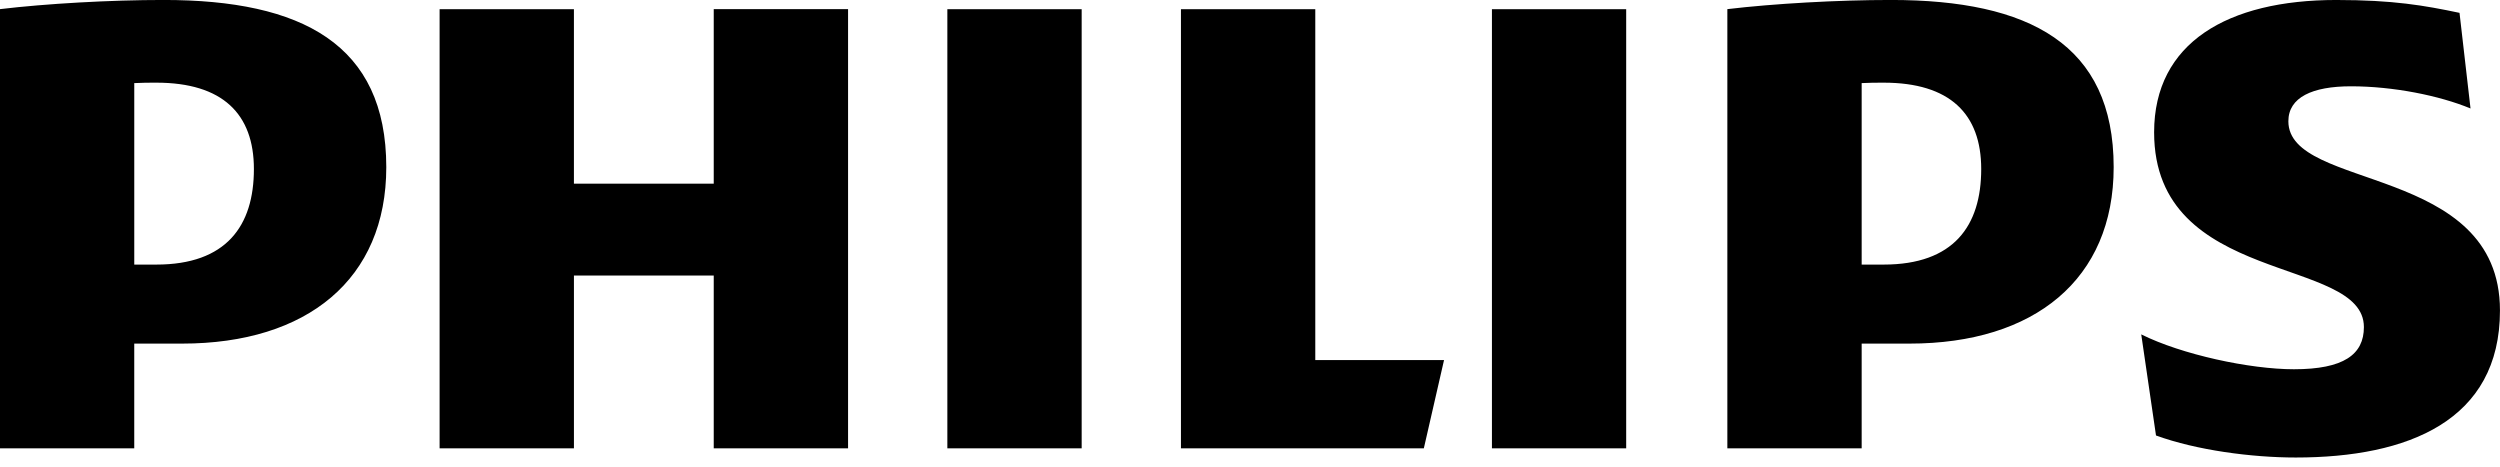
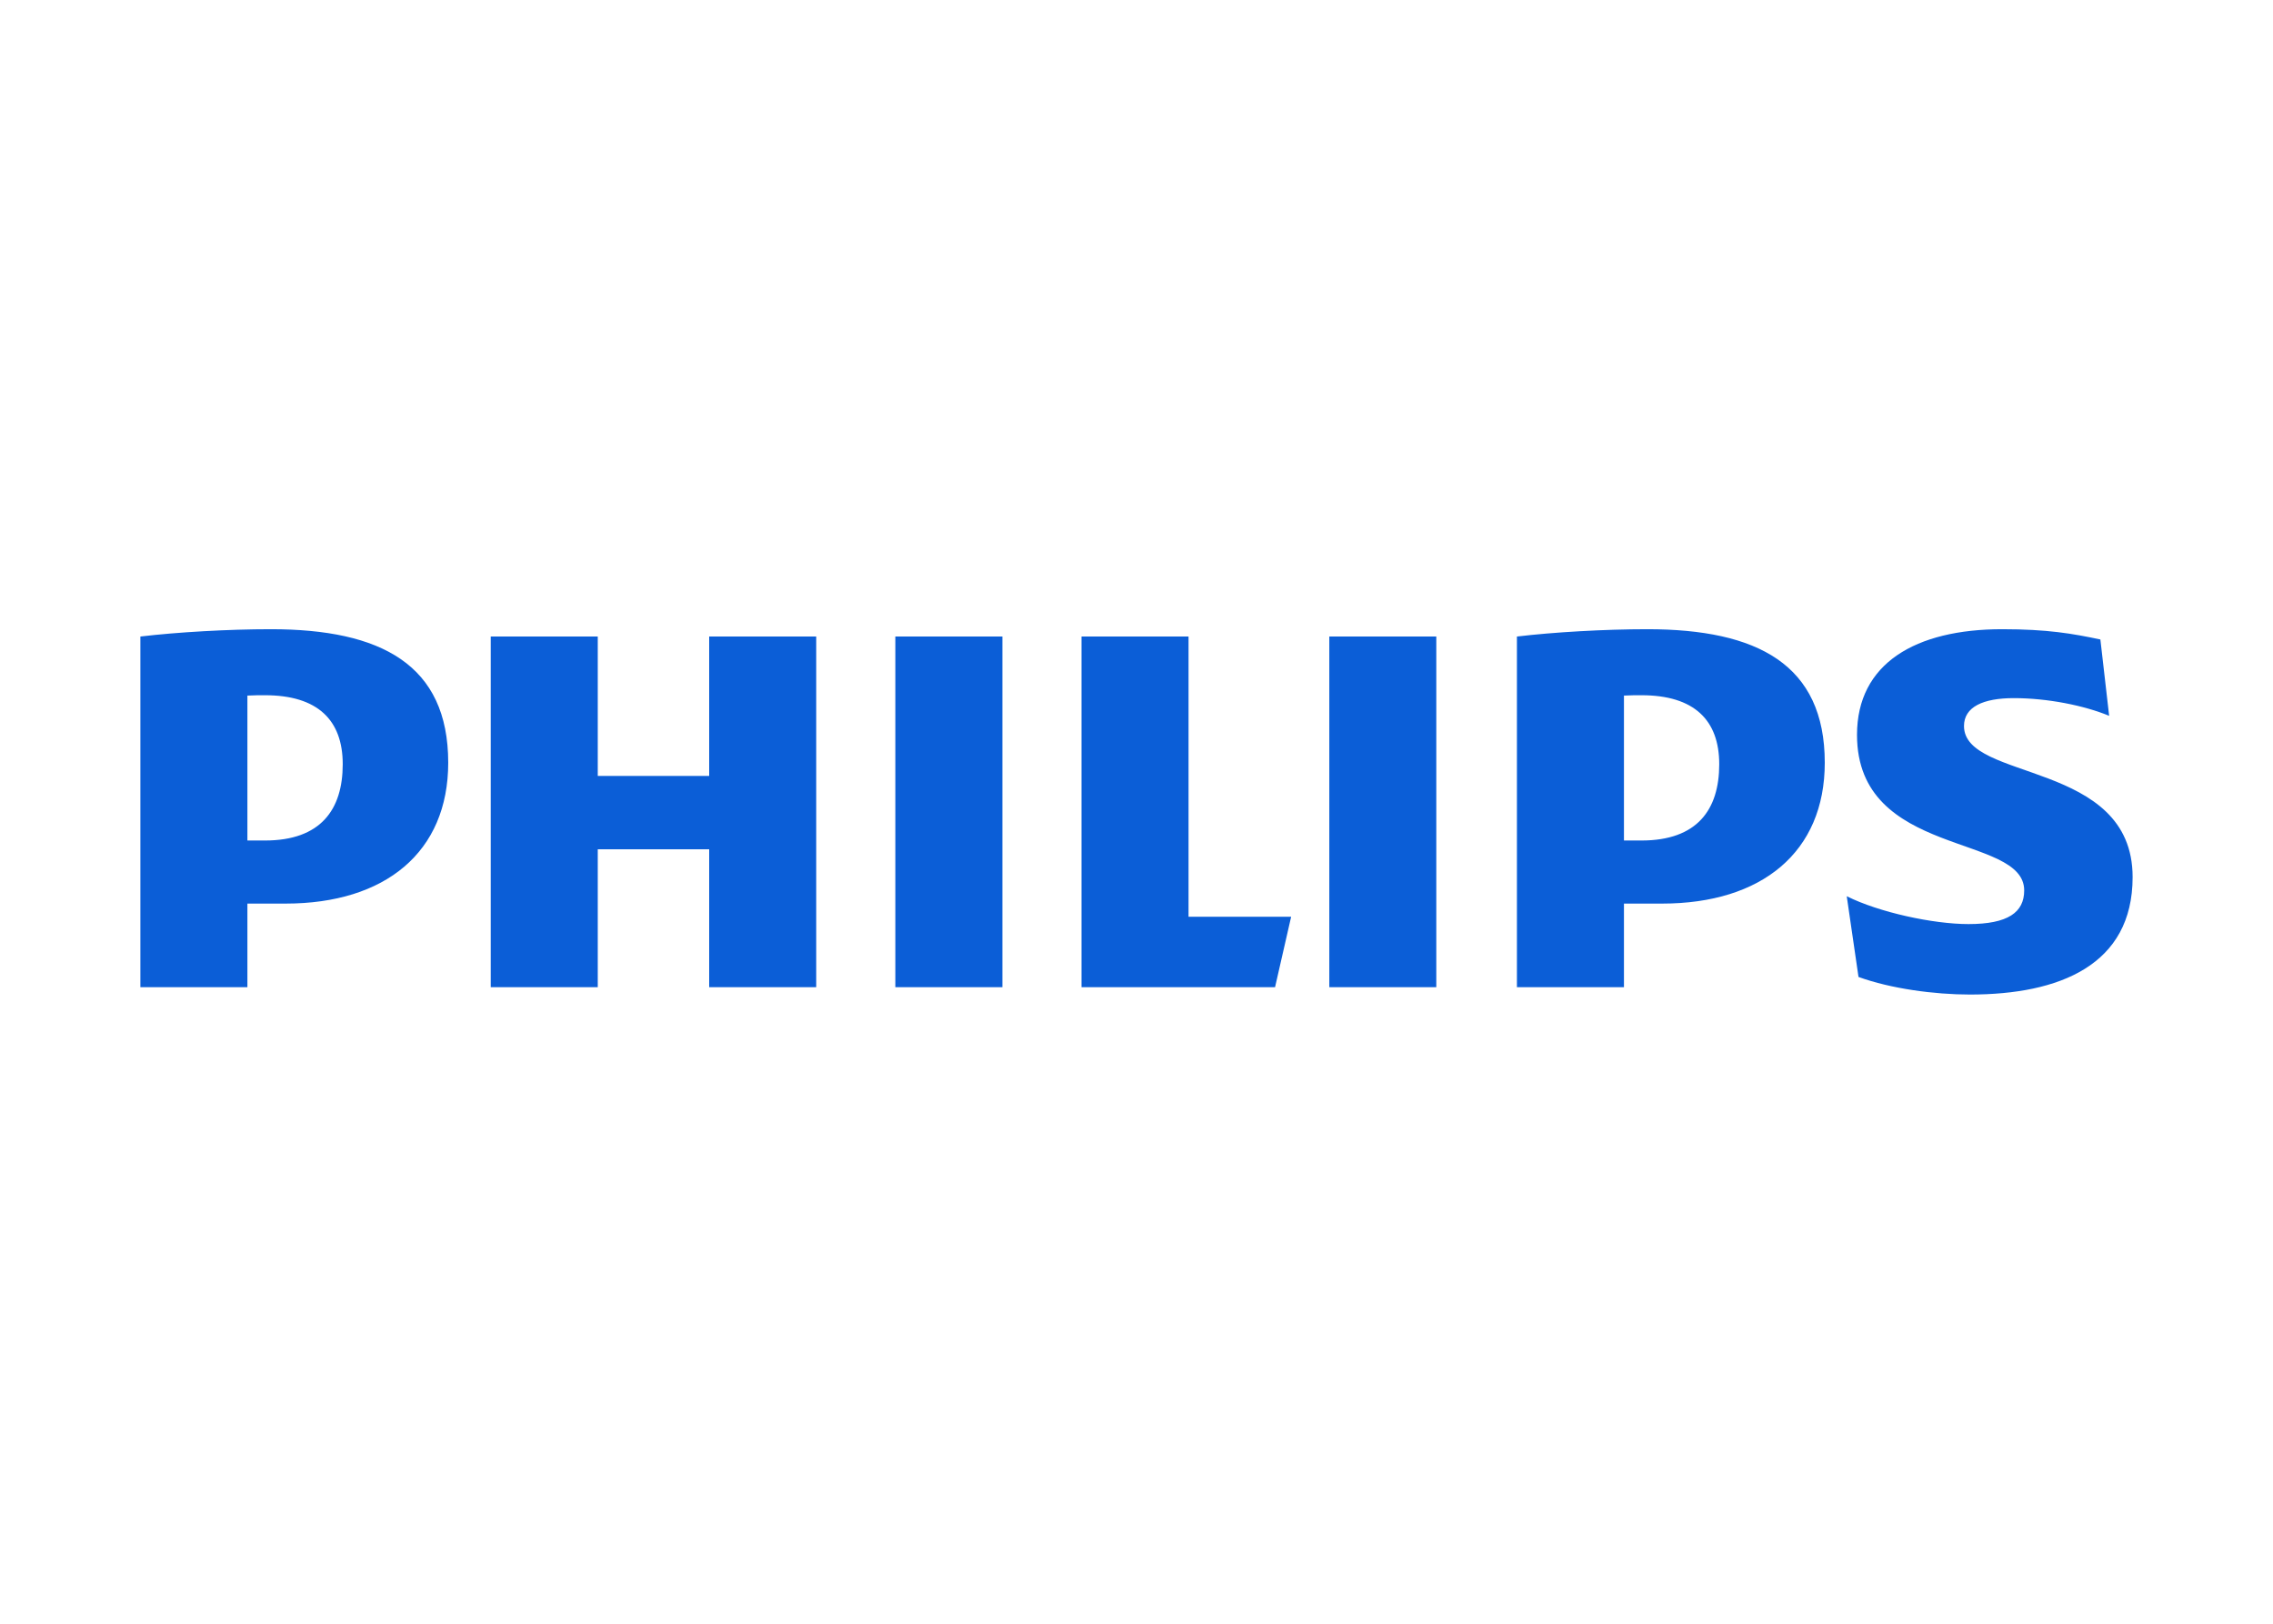
- <svg xmlns="http://www.w3.org/2000/svg" viewBox="0 0 150 28">
-   <g transform="translate(-0.003 -0.002)">
-     <path d="M 0.003 0.002 L 150.003 0.002 L 150.003 27.453 L 0.003 27.453 Z" fill="transparent" />
-     <path d="M 50.886 0.551 L 42.827 0.551 L 42.827 11.024 L 34.438 11.024 L 34.438 0.552 L 26.379 0.552 L 26.379 26.902 L 34.439 26.902 L 34.439 16.536 L 42.827 16.536 L 42.827 26.902 L 50.887 26.902 L 50.887 0.552 Z M 78.92 21.606 L 78.92 0.552 L 70.86 0.552 L 70.86 26.902 L 85.433 26.902 L 86.645 21.607 L 78.92 21.607 Z M 64.903 0.552 L 56.844 0.552 L 56.844 26.902 L 64.903 26.902 Z M 97.573 0.552 L 89.519 0.552 L 89.519 26.902 L 97.574 26.902 L 97.574 0.552 Z M 137.305 7.277 C 137.305 5.843 138.742 5.18 141.057 5.18 C 143.597 5.18 146.358 5.734 148.234 6.51 L 147.574 0.773 C 145.473 0.331 143.597 0.001 140.179 0.001 C 133.666 0.001 129.25 2.566 129.25 7.94 C 129.25 17.2 141.837 15.328 141.837 19.627 C 141.837 21.277 140.618 22.157 137.639 22.157 C 134.994 22.157 130.905 21.277 128.477 20.065 L 129.363 26.131 C 131.79 27.015 135.099 27.453 137.752 27.453 C 144.482 27.453 150.001 25.247 150.001 18.631 C 150.001 9.816 137.305 11.467 137.305 7.277 Z M 114.573 20.618 C 122.073 20.618 126.823 16.758 126.823 10.032 C 126.823 2.648 121.746 0 113.466 0 C 110.266 0 106.402 0.221 103.644 0.55 L 103.644 26.902 L 111.703 26.902 L 111.703 20.619 L 114.573 20.619 Z M 118.876 10.144 C 118.876 13.559 117.222 15.877 113.024 15.877 L 111.703 15.877 L 111.703 4.988 C 112.143 4.967 112.584 4.958 113.024 4.962 C 116.997 4.962 118.876 6.834 118.876 10.144 Z M 10.93 20.618 C 18.433 20.618 23.18 16.758 23.18 10.032 C 23.179 2.648 18.103 0 9.826 0 C 6.621 0 2.761 0.221 0 0.55 L 0 26.902 L 8.058 26.902 L 8.058 20.619 L 10.928 20.619 Z M 15.237 10.144 C 15.237 13.559 13.578 15.877 9.384 15.877 L 8.059 15.877 L 8.059 4.988 C 8.529 4.962 8.971 4.962 9.384 4.962 C 13.357 4.962 15.237 6.834 15.237 10.144 Z" fill="rgb(0, 0, 0)" />
-   </g>
+ <svg xmlns="http://www.w3.org/2000/svg" clip-rule="evenodd" fill-rule="evenodd" stroke-linejoin="round" stroke-miterlimit="1.414" viewBox="0 0 560 400">
+   <path d="m360.92 371.16h-21.48v-27.97h-22.36v27.97h-21.48v-70.37h21.48v27.68h22.36v-27.68h21.48zm74.72-56.23v56.23h-21.48v-70.37h38.84l3.23 14.14zm-37.36 56.23h-21.48v-70.37h21.48zm87.08 0h-21.47v-70.37h21.47zm105.9-17.96c0 3.83 3.83 5.6 10 5.6 6.77 0 14.13-1.48 19.13-3.55l-1.76 15.32c-5.6 1.18-10.6 2.06-19.71 2.06-17.36 0-29.13-6.85-29.13-21.2 0-24.73 33.55-19.73 33.55-31.21 0-4.41-3.25-6.76-11.19-6.76-7.05 0-17.95 2.35-24.42 5.59l2.36-16.2c6.47-2.36 15.29-3.53 22.36-3.53 17.94 0 32.65 5.89 32.65 23.56 0 23.54-33.84 19.13-33.84 30.32m-60.59-35.63c19.99 0 32.65 10.31 32.65 28.27 0 19.72-13.53 26.79-35.6 26.79-8.53 0-18.83-.59-26.18-1.47v-70.37h21.48v16.78zm11.47 27.97c0-9.12-4.41-15.31-15.6-15.31h-3.52v29.08c1.25.07 2.42.07 3.52.07 10.59 0 15.6-5 15.6-13.84m-287.72-27.97c20 0 32.65 10.31 32.65 28.27 0 19.72-13.53 26.79-35.59 26.79-8.54 0-18.83-.59-26.19-1.47v-70.37h21.48v16.78zm11.48 27.97c0-9.12-4.42-15.31-15.6-15.31h-3.53v29.08c1.25.07 2.43.07 3.53.07 10.59 0 15.6-5 15.6-13.84" fill="#0b5ed7" fill-rule="nonzero" transform="matrix(1.22766 0 0 -1.22766 -241.996 612.464)" />
</svg>
